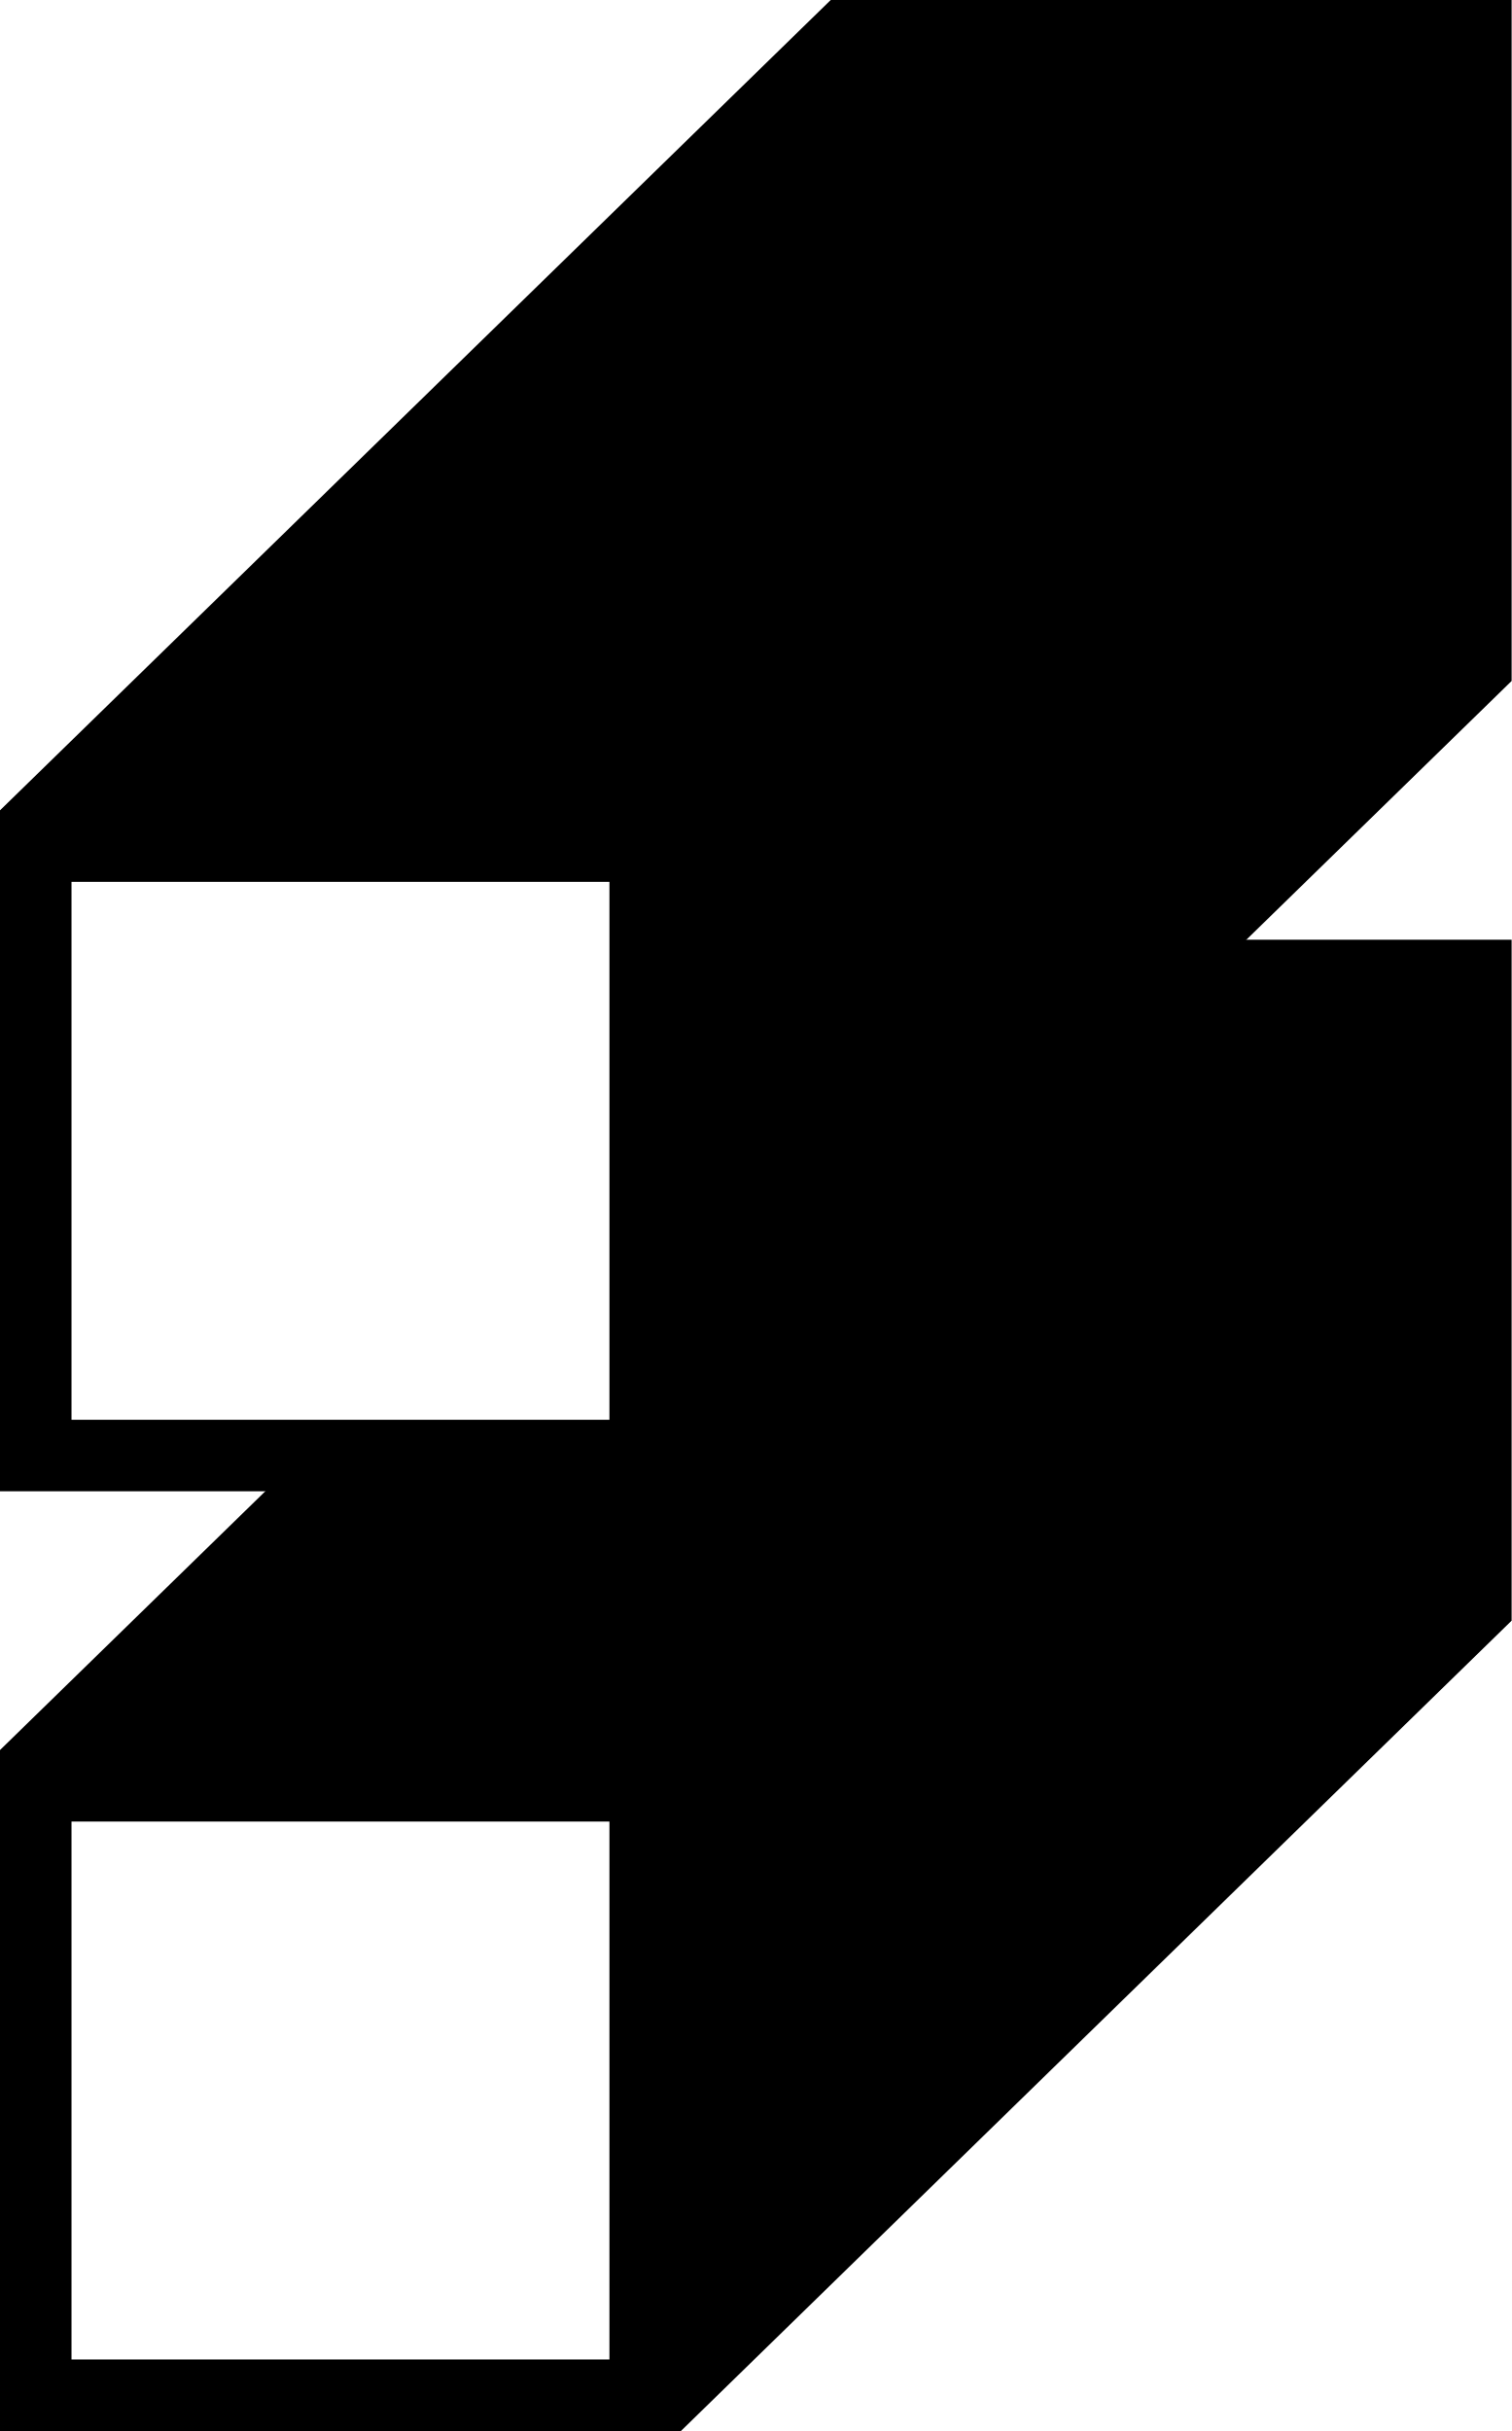
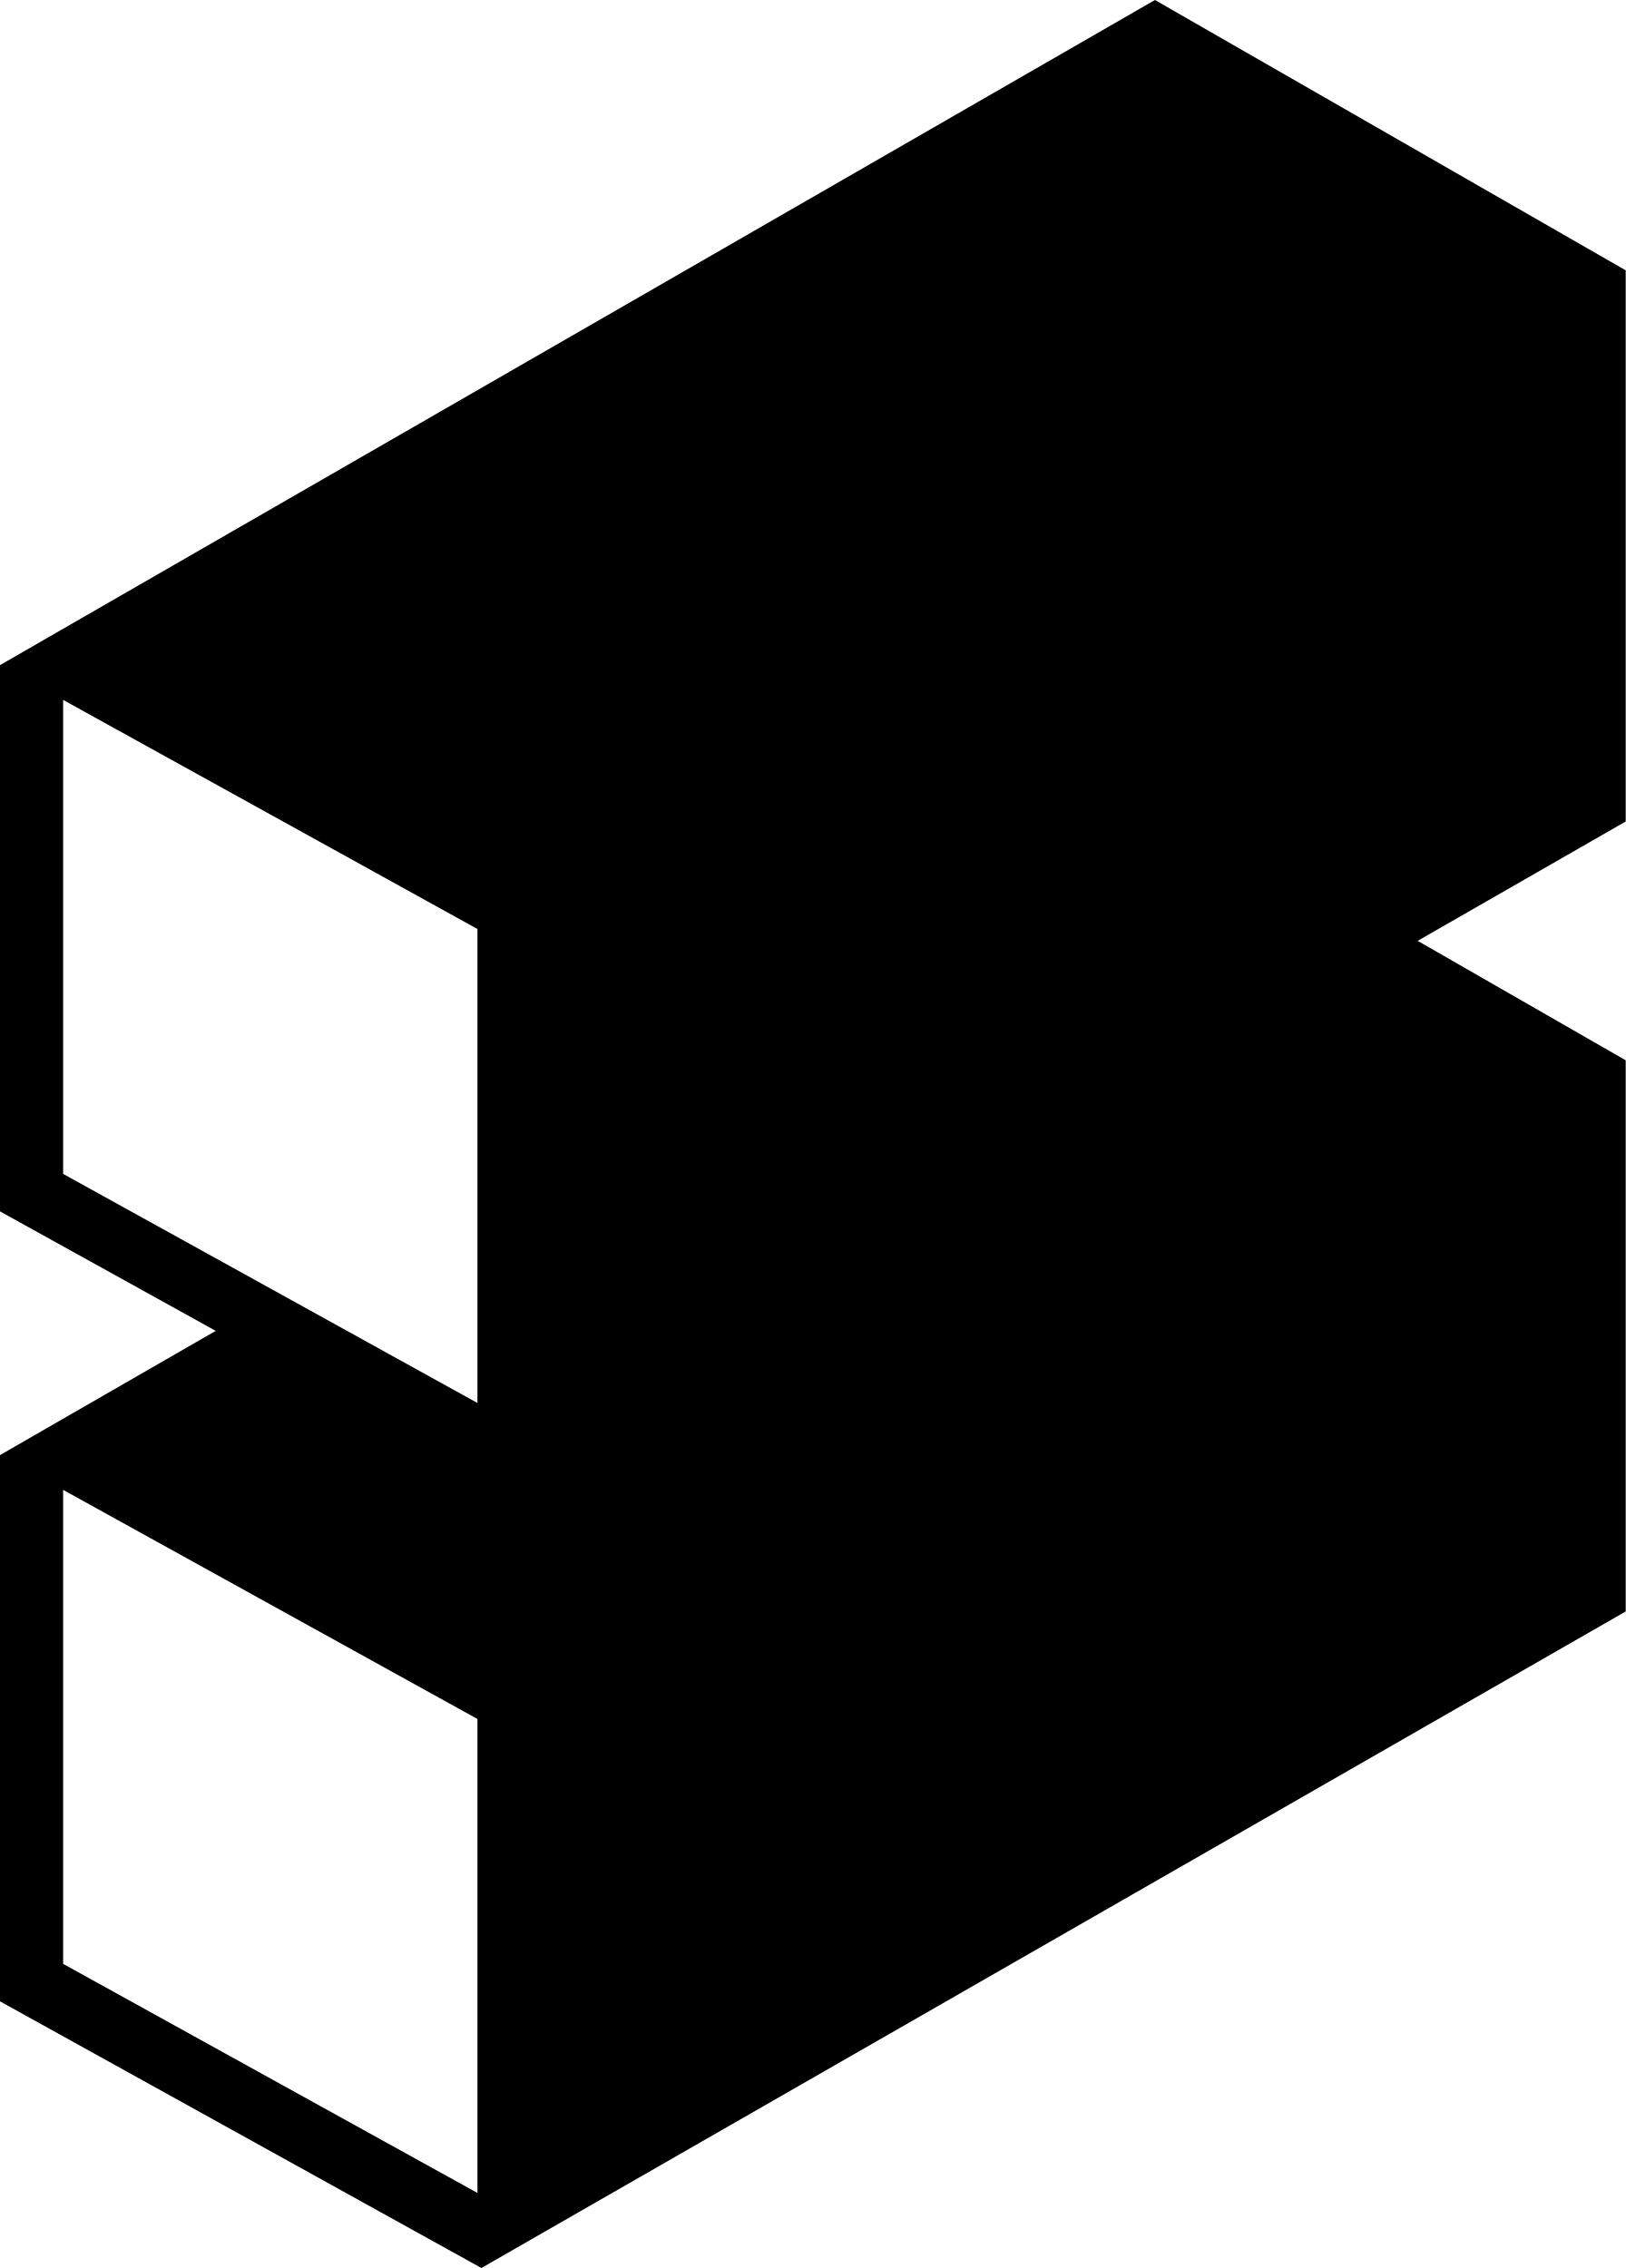
- <svg xmlns="http://www.w3.org/2000/svg" preserveAspectRatio="none" overflow="visible" style="display: block;" width="181.609" height="292.046" viewBox="0 0 181.609 292.046" fill="none">
-   <g id="Group 10">
-     <path id="Exclude" d="M181.609 81.806L81.806 179.154L81.805 179.153H0V97.348L99.803 0H181.609V81.806ZM8.59 105.939V170.565H73.217V105.939H8.59Z" fill="black" />
-     <path id="Exclude_2" d="M181.608 194.697L181.609 194.698L81.806 292.046L81.805 292.045H0V210.24L34.596 176.496H76.079V136.033L99.803 112.892H181.608V194.697ZM8.59 218.83V283.456H73.217V218.83H8.59Z" fill="black" />
-   </g>
+ <svg xmlns="http://www.w3.org/2000/svg" preserveAspectRatio="none" overflow="visible" style="display: block;" width="344" height="480" viewBox="0 0 344 480" fill="none">
+   <path id="Subtract" d="M344 57.212V173.862L299.982 199.12L344 224.401V341.052L101.864 480L0 423.565V307.958L45.645 281.665L0 256.378V140.769L244.39 0L344 57.212ZM13.359 415.632L101.029 464.117V363.803L13.359 315.318V415.632ZM13.359 248.443L101.029 296.928V196.614L13.359 148.129V248.443Z" fill="black" />
</svg>
